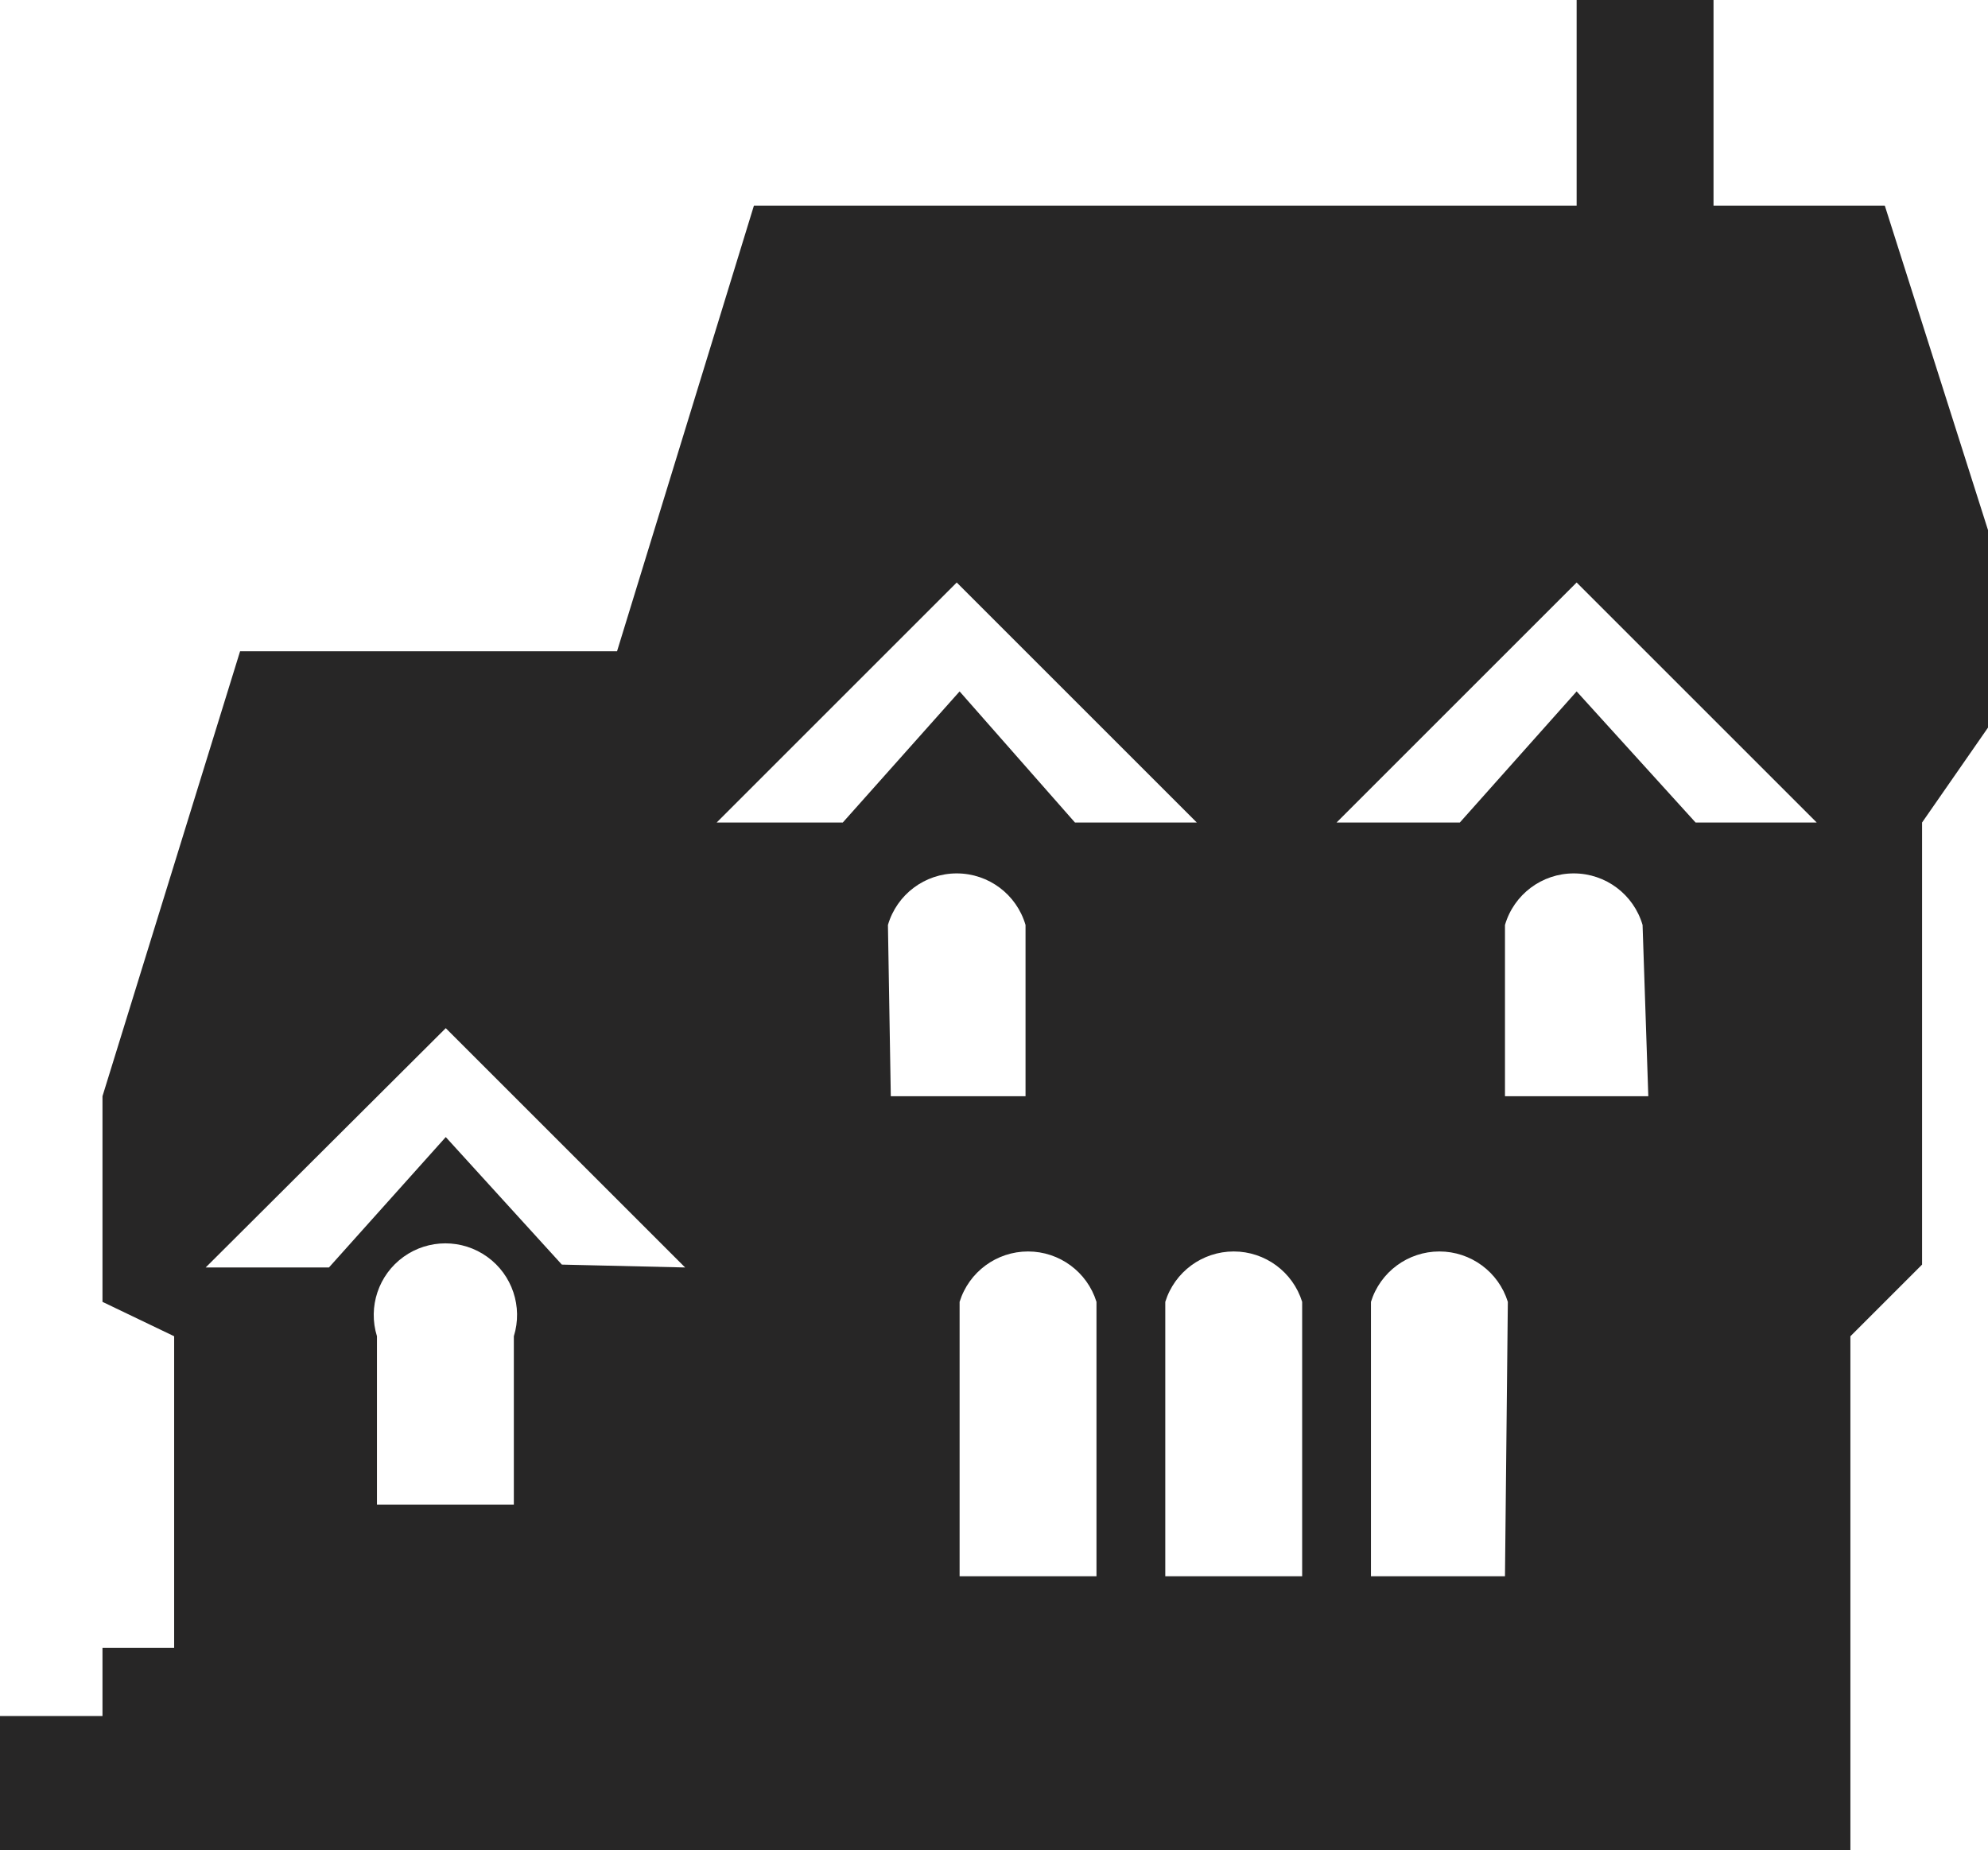
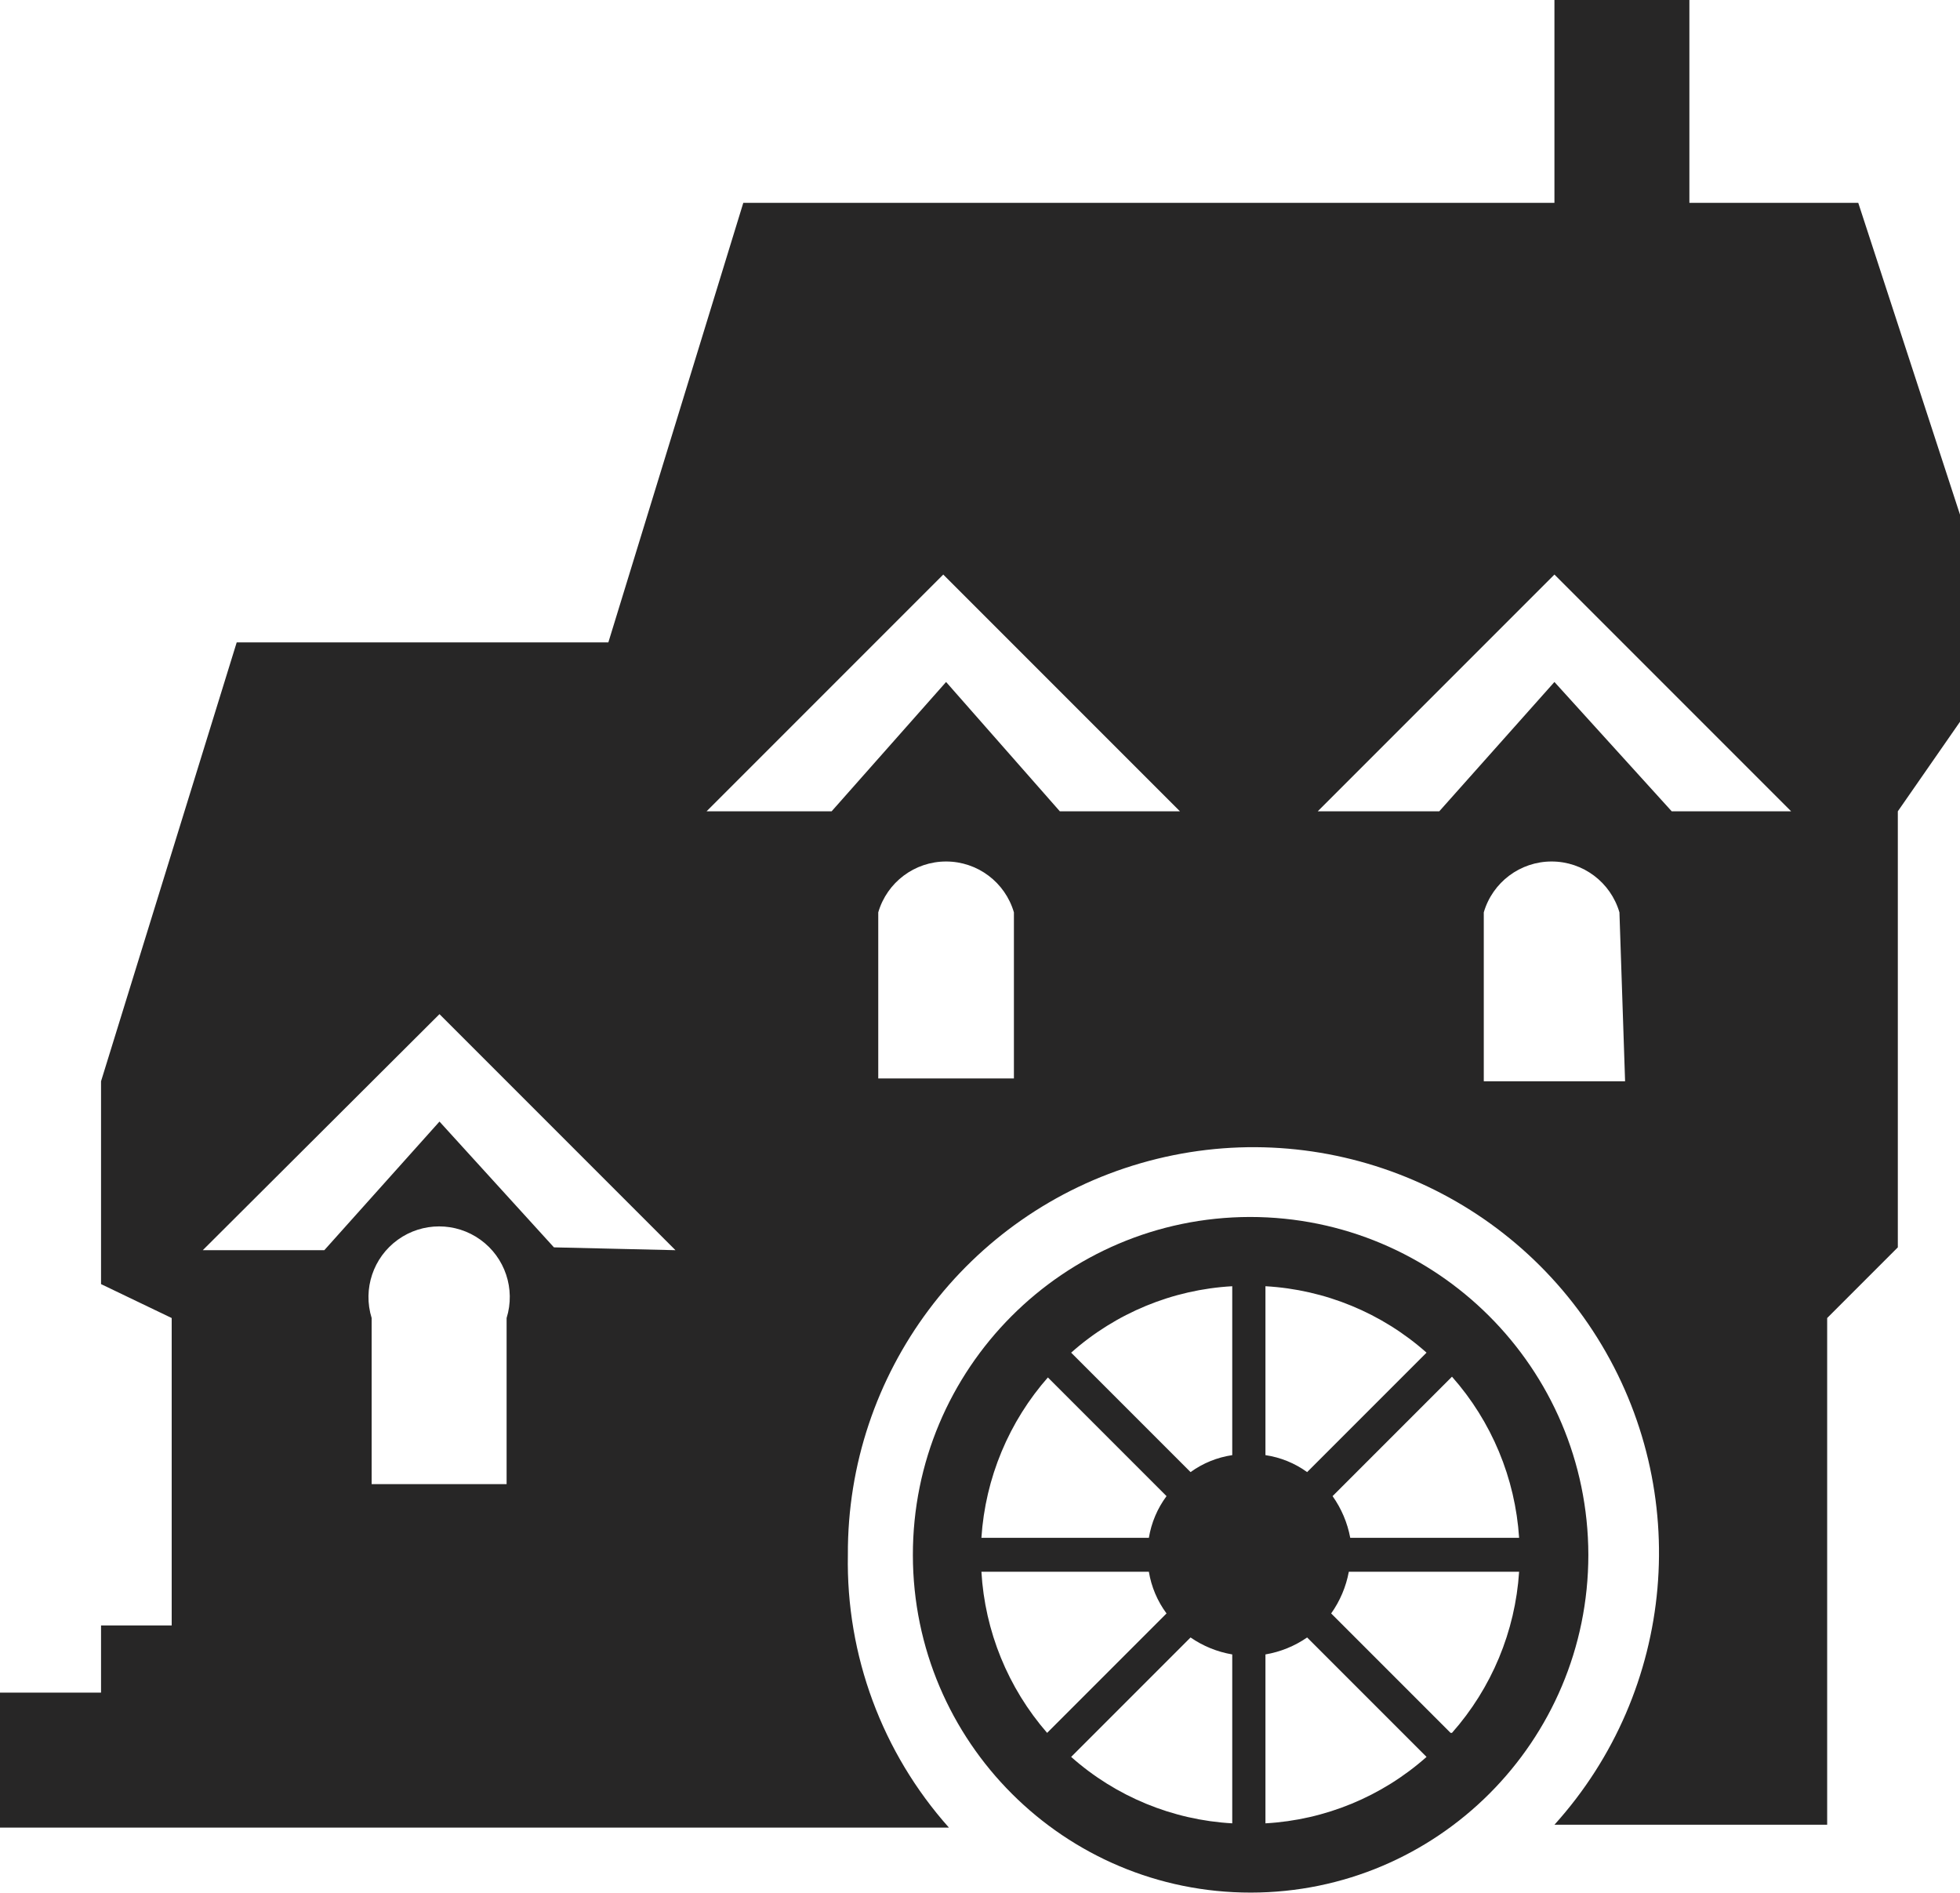
- <svg xmlns="http://www.w3.org/2000/svg" viewBox="0 0 27.74 25.82">
+ <svg xmlns="http://www.w3.org/2000/svg" viewBox="0 0 27.74 26.78">
  <defs>
    <style>.cls-1{fill:#272626;}</style>
  </defs>
  <g id="Layer_2" data-name="Layer 2">
    <g id="Layer_1-2" data-name="Layer 1">
-       <path class="cls-1" d="M26.3,2.87H23.91V0H22V2.87H10.52L8.61,9.09H3.35L1.43,15.3v2.87l1,.48V23h-1v.95H0v1.91H25.82V18.65l1-1V11.48l1-1.44V7.65ZM7.17,21H5.26V18.65a1,1,0,1,1,1.91,0Zm.67-3.35L6.22,15.87,4.59,17.69H2.87l3.35-3.34,3.34,3.34ZM10,11.48l3.35-3.35,3.35,3.35H15L13.39,9.65l-1.63,1.83Zm2.39,1.43a1,1,0,0,1,1.92,0V15.3H12.43ZM15.3,22H13.39V18.17a1,1,0,0,1,1.91,0Zm2.87,0H16.26V18.17a1,1,0,0,1,1.91,0ZM21,22H19.13V18.17a1,1,0,0,1,1.91,0ZM23,15.3H21V12.91a1,1,0,0,1,1.92,0Zm.66-3.82L22,9.65l-1.63,1.83H18.65L22,8.13l3.35,3.35Z" />
+       <path class="cls-1" d="M17.69,17.22A4.78,4.78,0,1,0,22.48,22,4.79,4.79,0,0,0,17.69,17.22Zm3.81,4.54H19.11a1.49,1.49,0,0,0-.25-.59l1.69-1.69A3.81,3.81,0,0,1,21.5,21.76Zm-3-.93a1.34,1.34,0,0,0-.59-.24V18.2a3.75,3.75,0,0,1,2.28.94Zm-1.06-.24a1.34,1.34,0,0,0-.59.24l-1.69-1.69a3.75,3.75,0,0,1,2.28-.94Zm-.59,2.58a1.47,1.47,0,0,0,.59.24V25.8a3.75,3.75,0,0,1-2.28-.94Zm1.06.24a1.47,1.47,0,0,0,.59-.24l1.69,1.69a3.75,3.75,0,0,1-2.28.94Zm-3.09-3.93,1.69,1.69a1.36,1.36,0,0,0-.25.59H13.89A3.81,3.81,0,0,1,14.84,19.48Zm-.95,2.76h2.39a1.36,1.36,0,0,0,.25.59l-1.69,1.69A3.81,3.81,0,0,1,13.89,22.24Zm6.66,2.28-1.69-1.69a1.49,1.49,0,0,0,.25-.59H21.5A3.81,3.81,0,0,1,20.55,24.52Z" />
+       <path class="cls-1" d="M26.3,2.87H23.91V0H22V2.87H10.52L8.61,9.09H3.35L1.43,15.3v2.87l1,.48V23h-1v.95H0v1.91H13.43A5.64,5.64,0,0,1,12,22a5.74,5.74,0,1,1,10,3.82h3.86V18.65l1-1V11.48l1-1.44V7.65ZM7.17,21H5.26V18.65a1,1,0,1,1,1.91,0Zm.67-3.35L6.22,15.87,4.59,17.69H2.87l3.35-3.34,3.34,3.34Zm6.51-2.39H12.43V12.91a1,1,0,0,1,1.92,0ZM15,11.48,13.39,9.65l-1.62,1.83H10l3.35-3.35,3.35,3.35ZM23,15.3H21V12.91a1,1,0,0,1,1.92,0Zm.66-3.82L22,9.65l-1.63,1.83H18.65L22,8.13l3.35,3.35Z" />
    </g>
  </g>
</svg>
